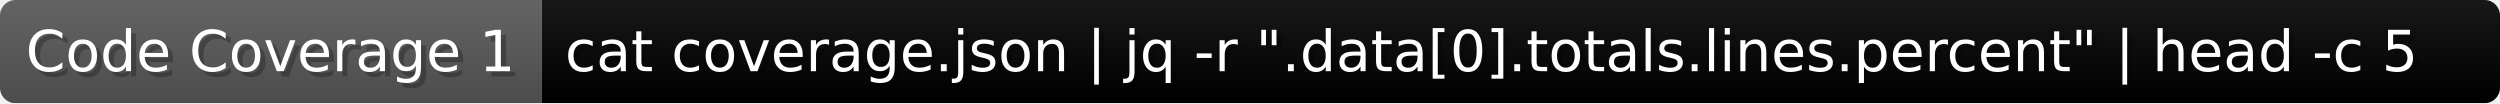
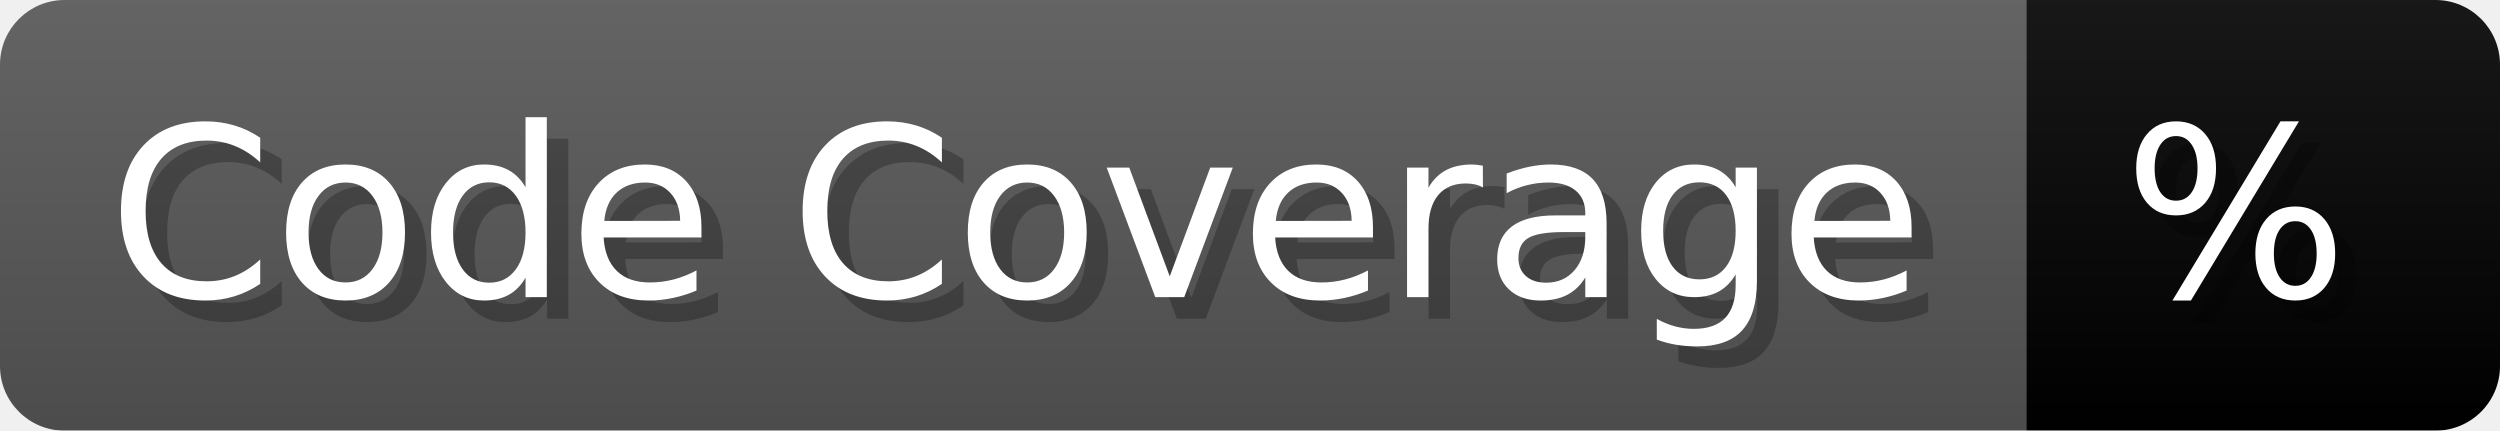
- <svg xmlns="http://www.w3.org/2000/svg" width="484.5" height="20" viewBox="0 0 4845 200" role="img" aria-label="Code Coverage 1: cat coverage.json | jq -r &quot;.data[0].totals.lines.percent&quot; | head -c 5">
+ <svg xmlns="http://www.w3.org/2000/svg" width="116.1" height="20" viewBox="0 0 1161 200" role="img" aria-label="Code Coverage: %">
  <linearGradient id="a" x2="0" y2="100%">
    <stop offset="0" stop-opacity=".1" stop-color="#EEE" />
    <stop offset="1" stop-opacity=".1" />
  </linearGradient>
  <mask id="m">
-     <rect width="4845" height="200" rx="30" fill="#FFF" />
+     <rect width="1161" height="200" rx="30" fill="#FFF" />
  </mask>
  <g mask="url(#m)">
-     <rect width="1050" height="200" fill="#555" />
-     <rect width="3795" height="200" fill="#success" x="1050" />
-     <rect width="4845" height="200" fill="url(#a)" />
+     <rect width="941" height="200" fill="#555" />
+     <rect width="220" height="200" fill="#success" x="941" />
+     <rect width="1161" height="200" fill="url(#a)" />
  </g>
  <g aria-hidden="true" fill="#fff" text-anchor="start" font-family="Verdana,DejaVu Sans,sans-serif" font-size="110">
-     <text x="60" y="148" textLength="950" fill="#000" opacity="0.25">Code Coverage 1</text>
-     <text x="50" y="138" textLength="950">Code Coverage 1</text>
-     <text x="1105" y="148" textLength="3695" fill="#000" opacity="0.25">cat coverage.json | jq -r ".data[0].totals.lines.percent" | head -c 5</text>
-     <text x="1095" y="138" textLength="3695">cat coverage.json | jq -r ".data[0].totals.lines.percent" | head -c 5</text>
+     <text x="60" y="148" textLength="841" fill="#000" opacity="0.25">Code Coverage</text>
+     <text x="50" y="138" textLength="841">Code Coverage</text>
+     <text x="996" y="148" textLength="120" fill="#000" opacity="0.25">%</text>
+     <text x="986" y="138" textLength="120">%</text>
  </g>
</svg>
